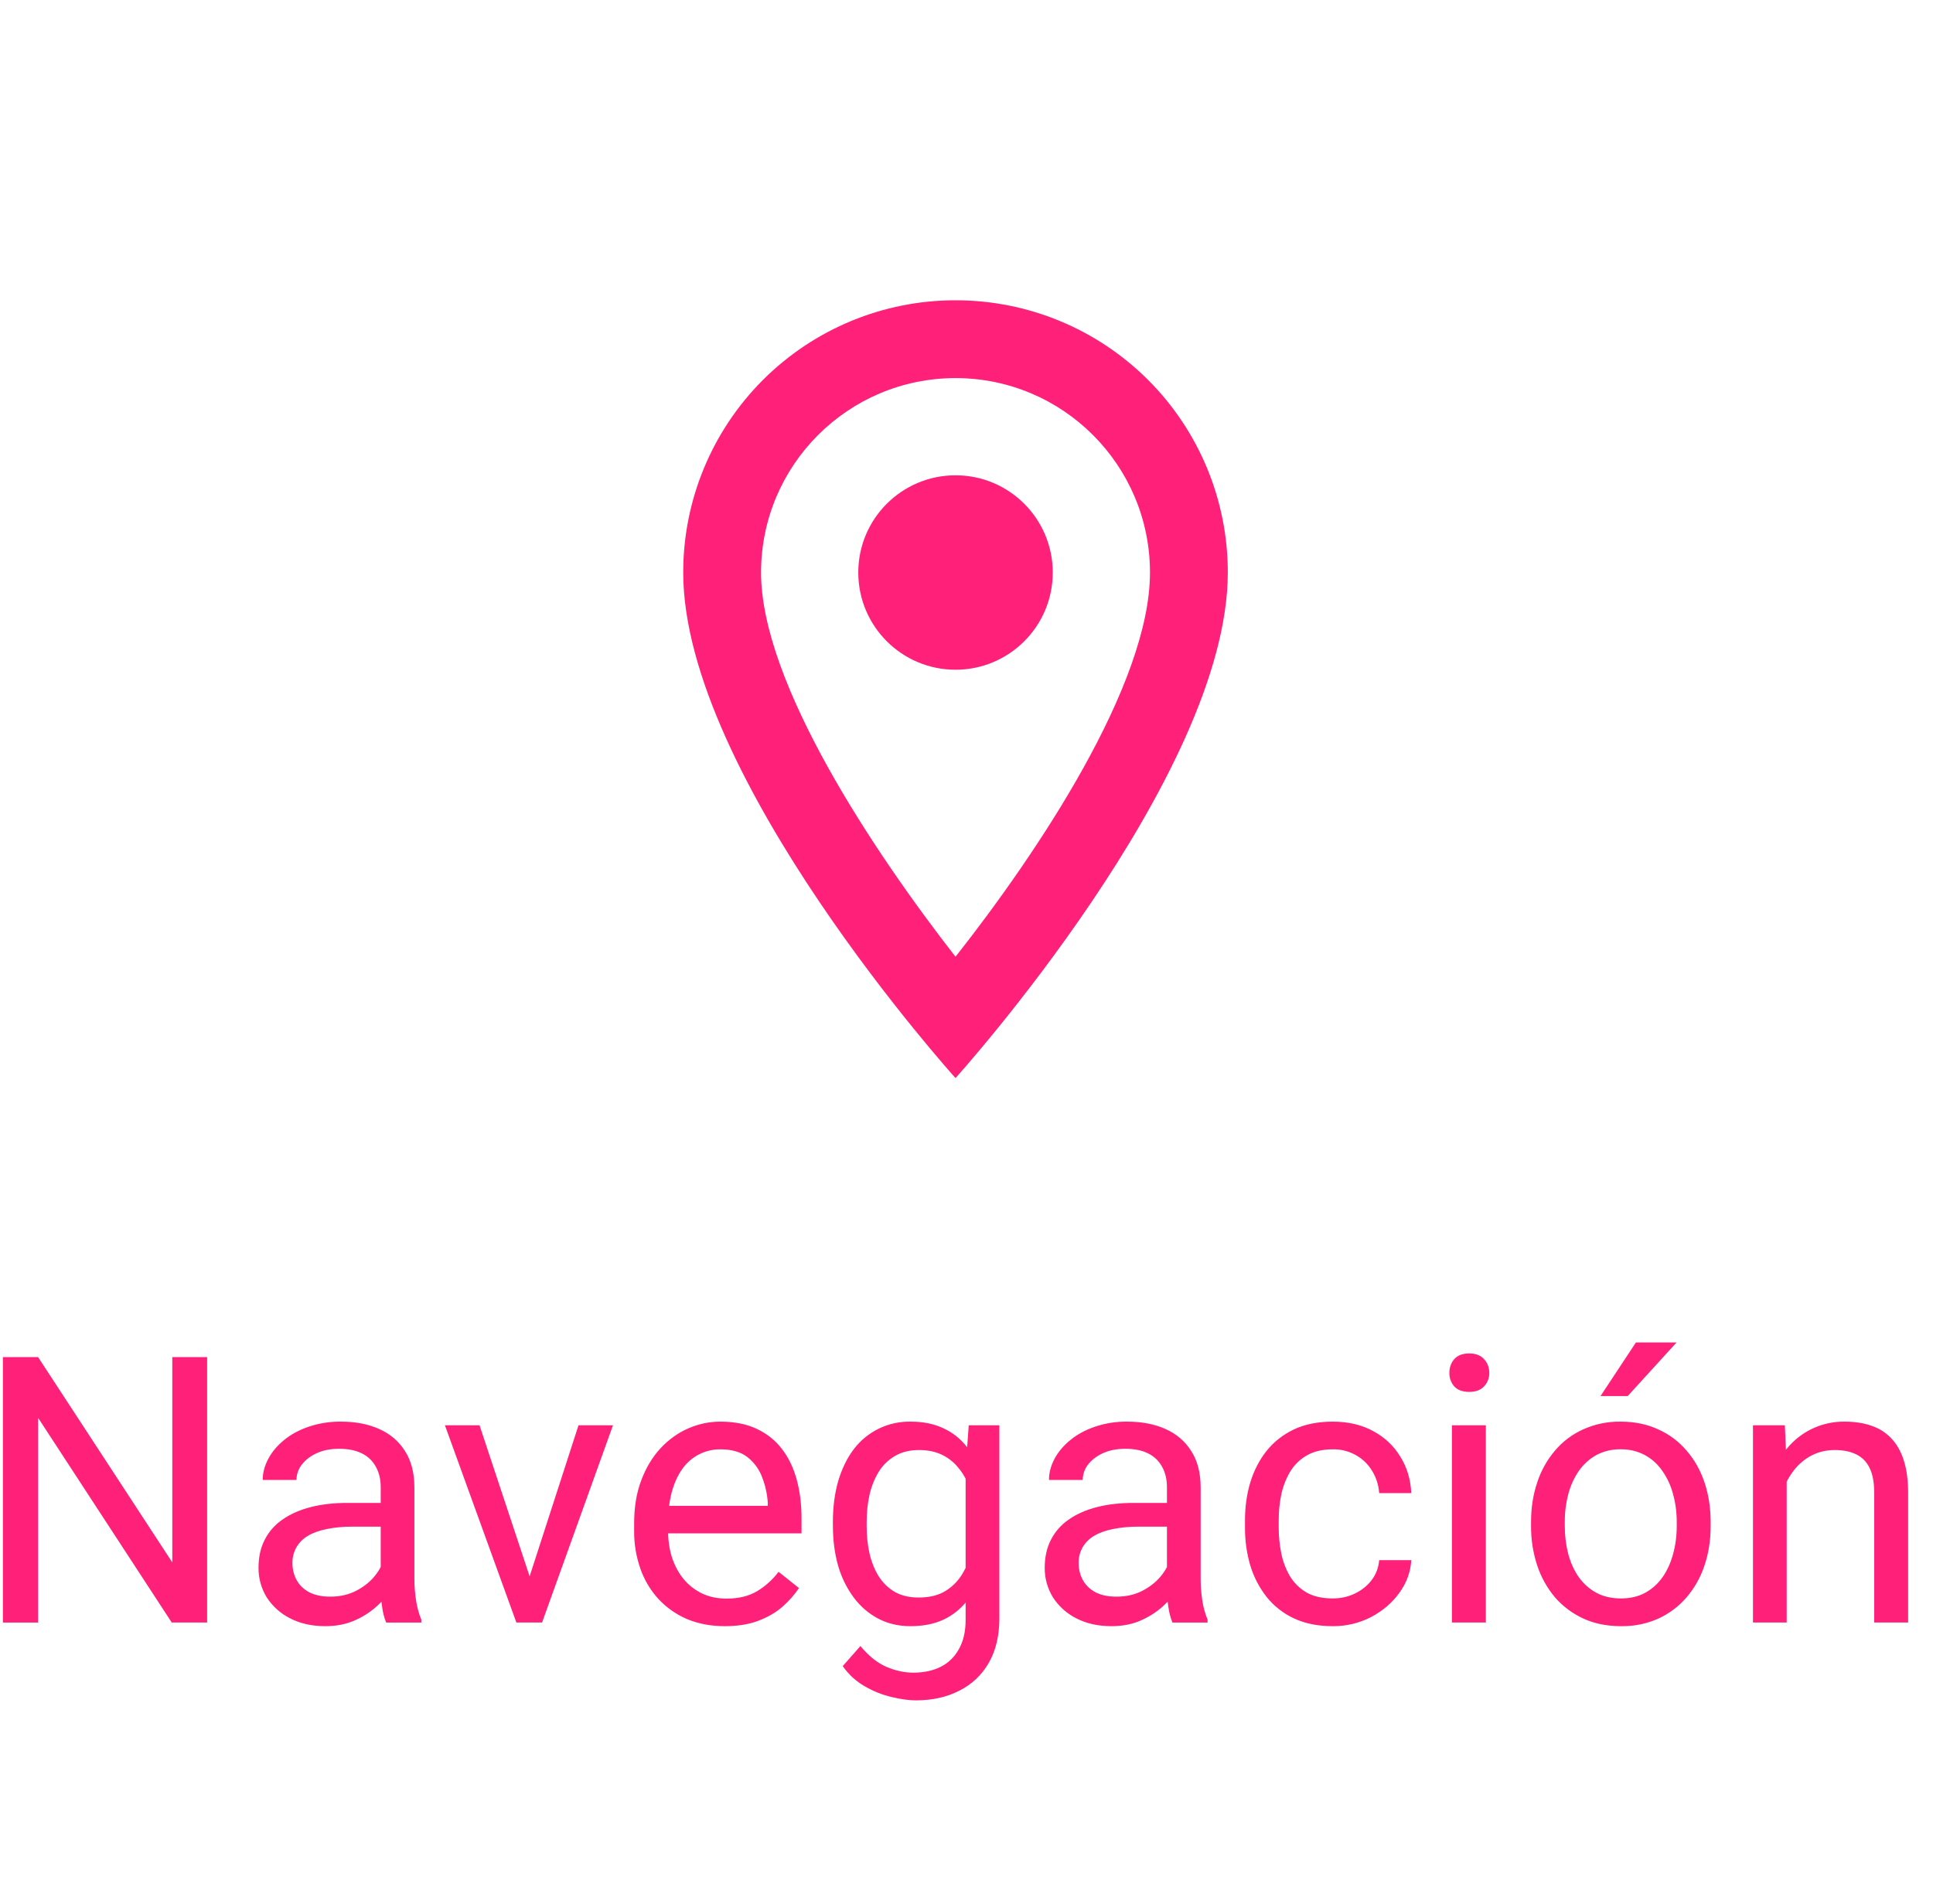
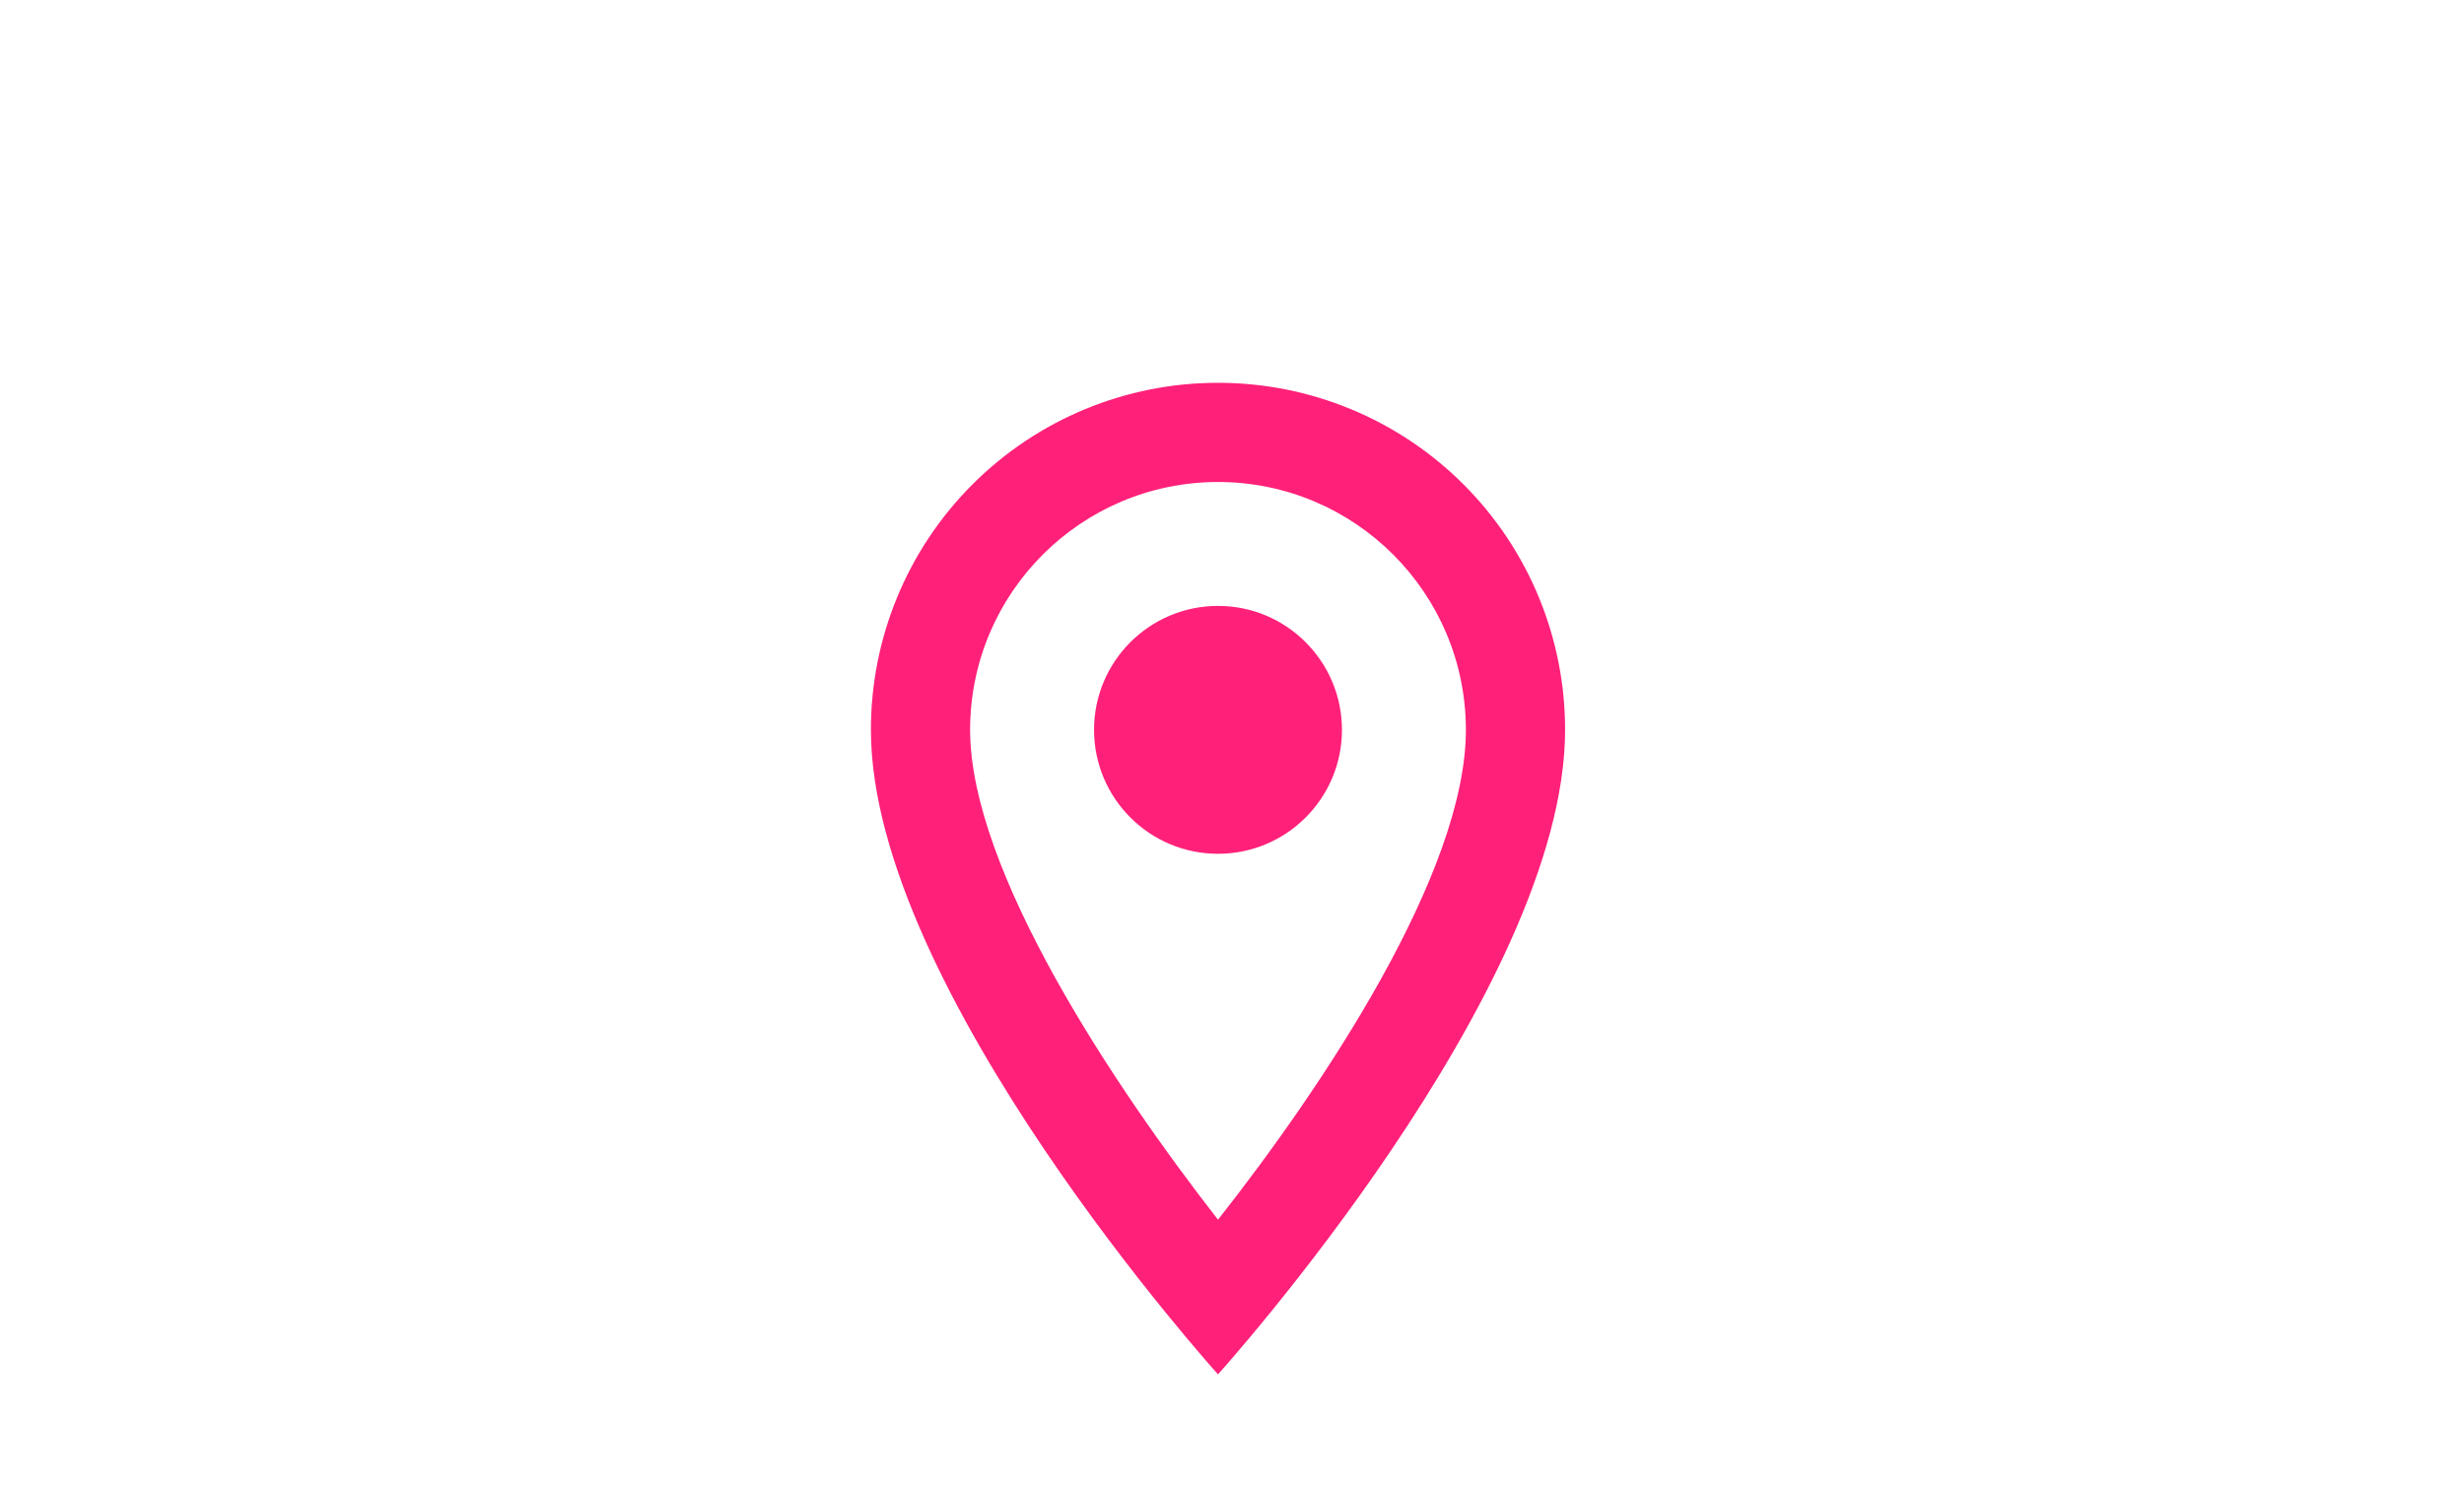
- <svg xmlns="http://www.w3.org/2000/svg" width="66" height="65" fill="none" viewBox="0 0 66 65">
+ <svg xmlns="http://www.w3.org/2000/svg" width="66" height="40" fill="none" viewBox="0 0 66 40">
  <path fill="#ff2079" d="M32.625 10.255a9.29 9.29 0 0 0-9.297 9.297c0 6.972 9.297 17.265 9.297 17.265s9.297-10.293 9.297-17.265a9.29 9.29 0 0 0-9.297-9.297m-6.64 9.297a6.643 6.643 0 0 1 6.64-6.64 6.643 6.643 0 0 1 6.64 6.64c0 3.825-3.825 9.549-6.64 13.122-2.763-3.546-6.64-9.337-6.64-13.122" />
-   <path fill="#ff2079" d="M32.625 22.872a3.32 3.32 0 1 0 0-6.64 3.32 3.32 0 0 0 0 6.64M7.072 46.346v9.064H5.864l-4.563-6.99v6.991H.099v-9.064h1.202l4.582 7.01v-7.01zm5.927 7.912v-3.467q0-.399-.162-.691a1.06 1.06 0 0 0-.473-.461q-.318-.162-.785-.162-.435 0-.765.15-.324.15-.51.392a.86.86 0 0 0-.181.523H8.97q0-.362.187-.716.187-.355.535-.641.355-.294.847-.461a3.3 3.3 0 0 1 1.108-.174q.735 0 1.295.249.566.249.884.753.324.498.323 1.251v3.138q.001.336.056.716.063.379.181.654v.1h-1.202a2.2 2.2 0 0 1-.136-.53 4 4 0 0 1-.05-.623m.199-2.932.012.81h-1.164q-.492 0-.877.08-.387.075-.648.23a1.1 1.1 0 0 0-.398.393 1.04 1.04 0 0 0-.137.542q0 .317.143.579.142.261.43.417.292.15.715.15.53 0 .934-.225.405-.224.641-.548.243-.324.262-.629l.492.554q-.044.262-.237.58a2.77 2.77 0 0 1-1.276 1.089q-.436.187-.984.187-.684 0-1.201-.268a2.05 2.05 0 0 1-.797-.716 1.9 1.9 0 0 1-.28-1.015q0-.54.211-.952a1.84 1.84 0 0 1 .61-.691q.399-.28.96-.424t1.25-.143zm4.713 3.044 1.843-5.696h1.177l-2.422 6.736h-.771zm-1.537-5.696 1.899 5.728.13 1.008h-.771l-2.44-6.736zm8.374 6.861q-.704 0-1.277-.237a2.9 2.9 0 0 1-.977-.678 3 3 0 0 1-.623-1.034 3.8 3.8 0 0 1-.218-1.307v-.262q0-.822.243-1.463.243-.647.66-1.096.418-.447.946-.678.53-.23 1.096-.23.722 0 1.245.249.529.249.866.697.336.441.498 1.046.161.597.161 1.307v.517h-5.03v-.94h3.879v-.087a2.9 2.9 0 0 0-.187-.872 1.57 1.57 0 0 0-.498-.697q-.342-.274-.934-.274a1.57 1.57 0 0 0-1.289.654q-.236.323-.367.79a4 4 0 0 0-.13 1.077v.262q0 .48.13.902.137.418.392.735.262.318.629.498.374.18.847.18.609 0 1.033-.248a2.6 2.6 0 0 0 .741-.667l.697.554q-.218.33-.554.63-.336.298-.828.485-.485.187-1.151.187m8.329-6.861h1.046v6.593q0 .89-.36 1.519-.363.63-1.01.953-.64.33-1.481.33-.349 0-.822-.113a3.3 3.3 0 0 1-.921-.367q-.449-.255-.754-.69l.604-.686q.423.51.884.71.468.2.922.2.547-.001.946-.206t.616-.61q.224-.399.224-.984v-5.167zm-4.638 3.443v-.13q0-.774.18-1.402.188-.634.53-1.09a2.38 2.38 0 0 1 1.949-.945q.634 0 1.108.224.48.218.809.64.335.418.53 1.01.192.591.267 1.338v.573a6 6 0 0 1-.268 1.332q-.192.591-.529 1.008-.33.418-.81.642-.478.218-1.12.218-.604 0-1.096-.256a2.5 2.5 0 0 1-.834-.716 3.4 3.4 0 0 1-.535-1.083q-.18-.628-.18-1.363m1.152-.13v.13q0 .504.1.946.105.442.317.778.218.336.554.53.336.186.803.186.574 0 .946-.242.375-.243.592-.642.225-.398.349-.865v-1.5a3 3 0 0 0-.212-.66 2 2 0 0 0-.361-.573 1.6 1.6 0 0 0-.542-.405q-.324-.15-.76-.15-.473 0-.815.2a1.6 1.6 0 0 0-.554.535 2.6 2.6 0 0 0-.317.785q-.1.441-.1.946m10.253 2.272v-3.467q0-.399-.162-.691a1.06 1.06 0 0 0-.474-.461q-.317-.162-.784-.162-.435 0-.766.15-.323.15-.51.392a.86.86 0 0 0-.18.523h-1.152q0-.362.186-.716.187-.355.536-.641.355-.294.846-.461a3.3 3.3 0 0 1 1.109-.174q.734 0 1.294.249.567.249.885.753.323.498.323 1.251v3.138q0 .336.056.716a2.8 2.8 0 0 0 .18.654v.1h-1.2a2.2 2.2 0 0 1-.138-.53 4 4 0 0 1-.05-.623m.199-2.932.012.81H38.89q-.491 0-.878.08-.386.075-.647.23a1.1 1.1 0 0 0-.399.393 1.04 1.04 0 0 0-.137.542q0 .317.144.579.142.261.43.417.291.15.715.15.53 0 .934-.225.405-.224.641-.548.244-.324.262-.629l.491.554q-.044.262-.236.58-.193.316-.517.61-.318.285-.76.479-.435.187-.983.187-.685 0-1.202-.268a2.05 2.05 0 0 1-.797-.716 1.9 1.9 0 0 1-.28-1.015q0-.54.212-.952a1.84 1.84 0 0 1 .61-.691q.398-.28.959-.424t1.251-.143zm5.461 3.262q.41 0 .76-.168.347-.168.572-.46.224-.3.255-.679h1.096q-.032.598-.405 1.114-.367.51-.965.828a2.8 2.8 0 0 1-1.313.312q-.76 0-1.327-.268a2.6 2.6 0 0 1-.933-.735 3.3 3.3 0 0 1-.554-1.07 4.5 4.5 0 0 1-.18-1.29v-.26q0-.679.18-1.283.186-.61.554-1.077.373-.466.933-.735.567-.267 1.327-.267.79 0 1.382.323.591.318.927.872.343.547.374 1.245H47.09a1.66 1.66 0 0 0-.237-.753 1.5 1.5 0 0 0-.547-.536 1.53 1.53 0 0 0-.803-.205q-.53 0-.89.212a1.56 1.56 0 0 0-.567.56 2.6 2.6 0 0 0-.3.778 4.3 4.3 0 0 0-.086.865v.262q0 .441.087.871a2.5 2.5 0 0 0 .293.779q.211.348.566.56.36.205.897.205m5.229-5.914v6.736h-1.158v-6.736zm-1.245-1.787q0-.28.168-.473.174-.193.51-.193.33 0 .505.193.18.194.18.473a.65.65 0 0 1-.18.461q-.175.186-.505.187-.336 0-.51-.187a.68.68 0 0 1-.168-.46m2.789 5.229v-.143q0-.729.212-1.351a3.2 3.2 0 0 1 .61-1.09q.398-.467.965-.722a3 3 0 0 1 1.27-.261q.71 0 1.276.261.573.255.971.722.405.46.617 1.09.21.622.211 1.35v.144q0 .728-.212 1.35a3.2 3.2 0 0 1-.616 1.09 2.8 2.8 0 0 1-.965.722 3 3 0 0 1-1.27.256q-.71 0-1.276-.256a2.9 2.9 0 0 1-.971-.722 3.3 3.3 0 0 1-.61-1.09 4.2 4.2 0 0 1-.212-1.35m1.152-.143v.143q0 .505.118.952.118.442.355.785.243.343.604.541.36.193.84.193.474 0 .828-.193.36-.198.598-.541.237-.342.355-.785.124-.448.124-.952v-.143q0-.498-.124-.94a2.4 2.4 0 0 0-.361-.791 1.7 1.7 0 0 0-.598-.548 1.7 1.7 0 0 0-.834-.2 1.7 1.7 0 0 0-.834.2 1.8 1.8 0 0 0-.598.548 2.5 2.5 0 0 0-.355.79 3.6 3.6 0 0 0-.118.94m1.22-4.296 1.208-1.83h1.388l-1.668 1.83zm6.356 2.435v5.298h-1.151v-6.736h1.089zm-.274 1.675-.479-.019q.006-.69.205-1.276.2-.591.56-1.027a2.5 2.5 0 0 1 1.974-.915q.498 0 .897.137.398.13.678.423.287.292.436.76.15.46.15 1.126v4.414h-1.158v-4.426q0-.53-.156-.847a.96.96 0 0 0-.455-.467q-.299-.15-.734-.15-.43 0-.785.181-.348.18-.603.498a2.5 2.5 0 0 0-.393.729q-.137.405-.137.859" />
+   <path fill="#ff2079" d="M32.625 22.872a3.32 3.32 0 1 0 0-6.64 3.32 3.32 0 0 0 0 6.64" />
</svg>
